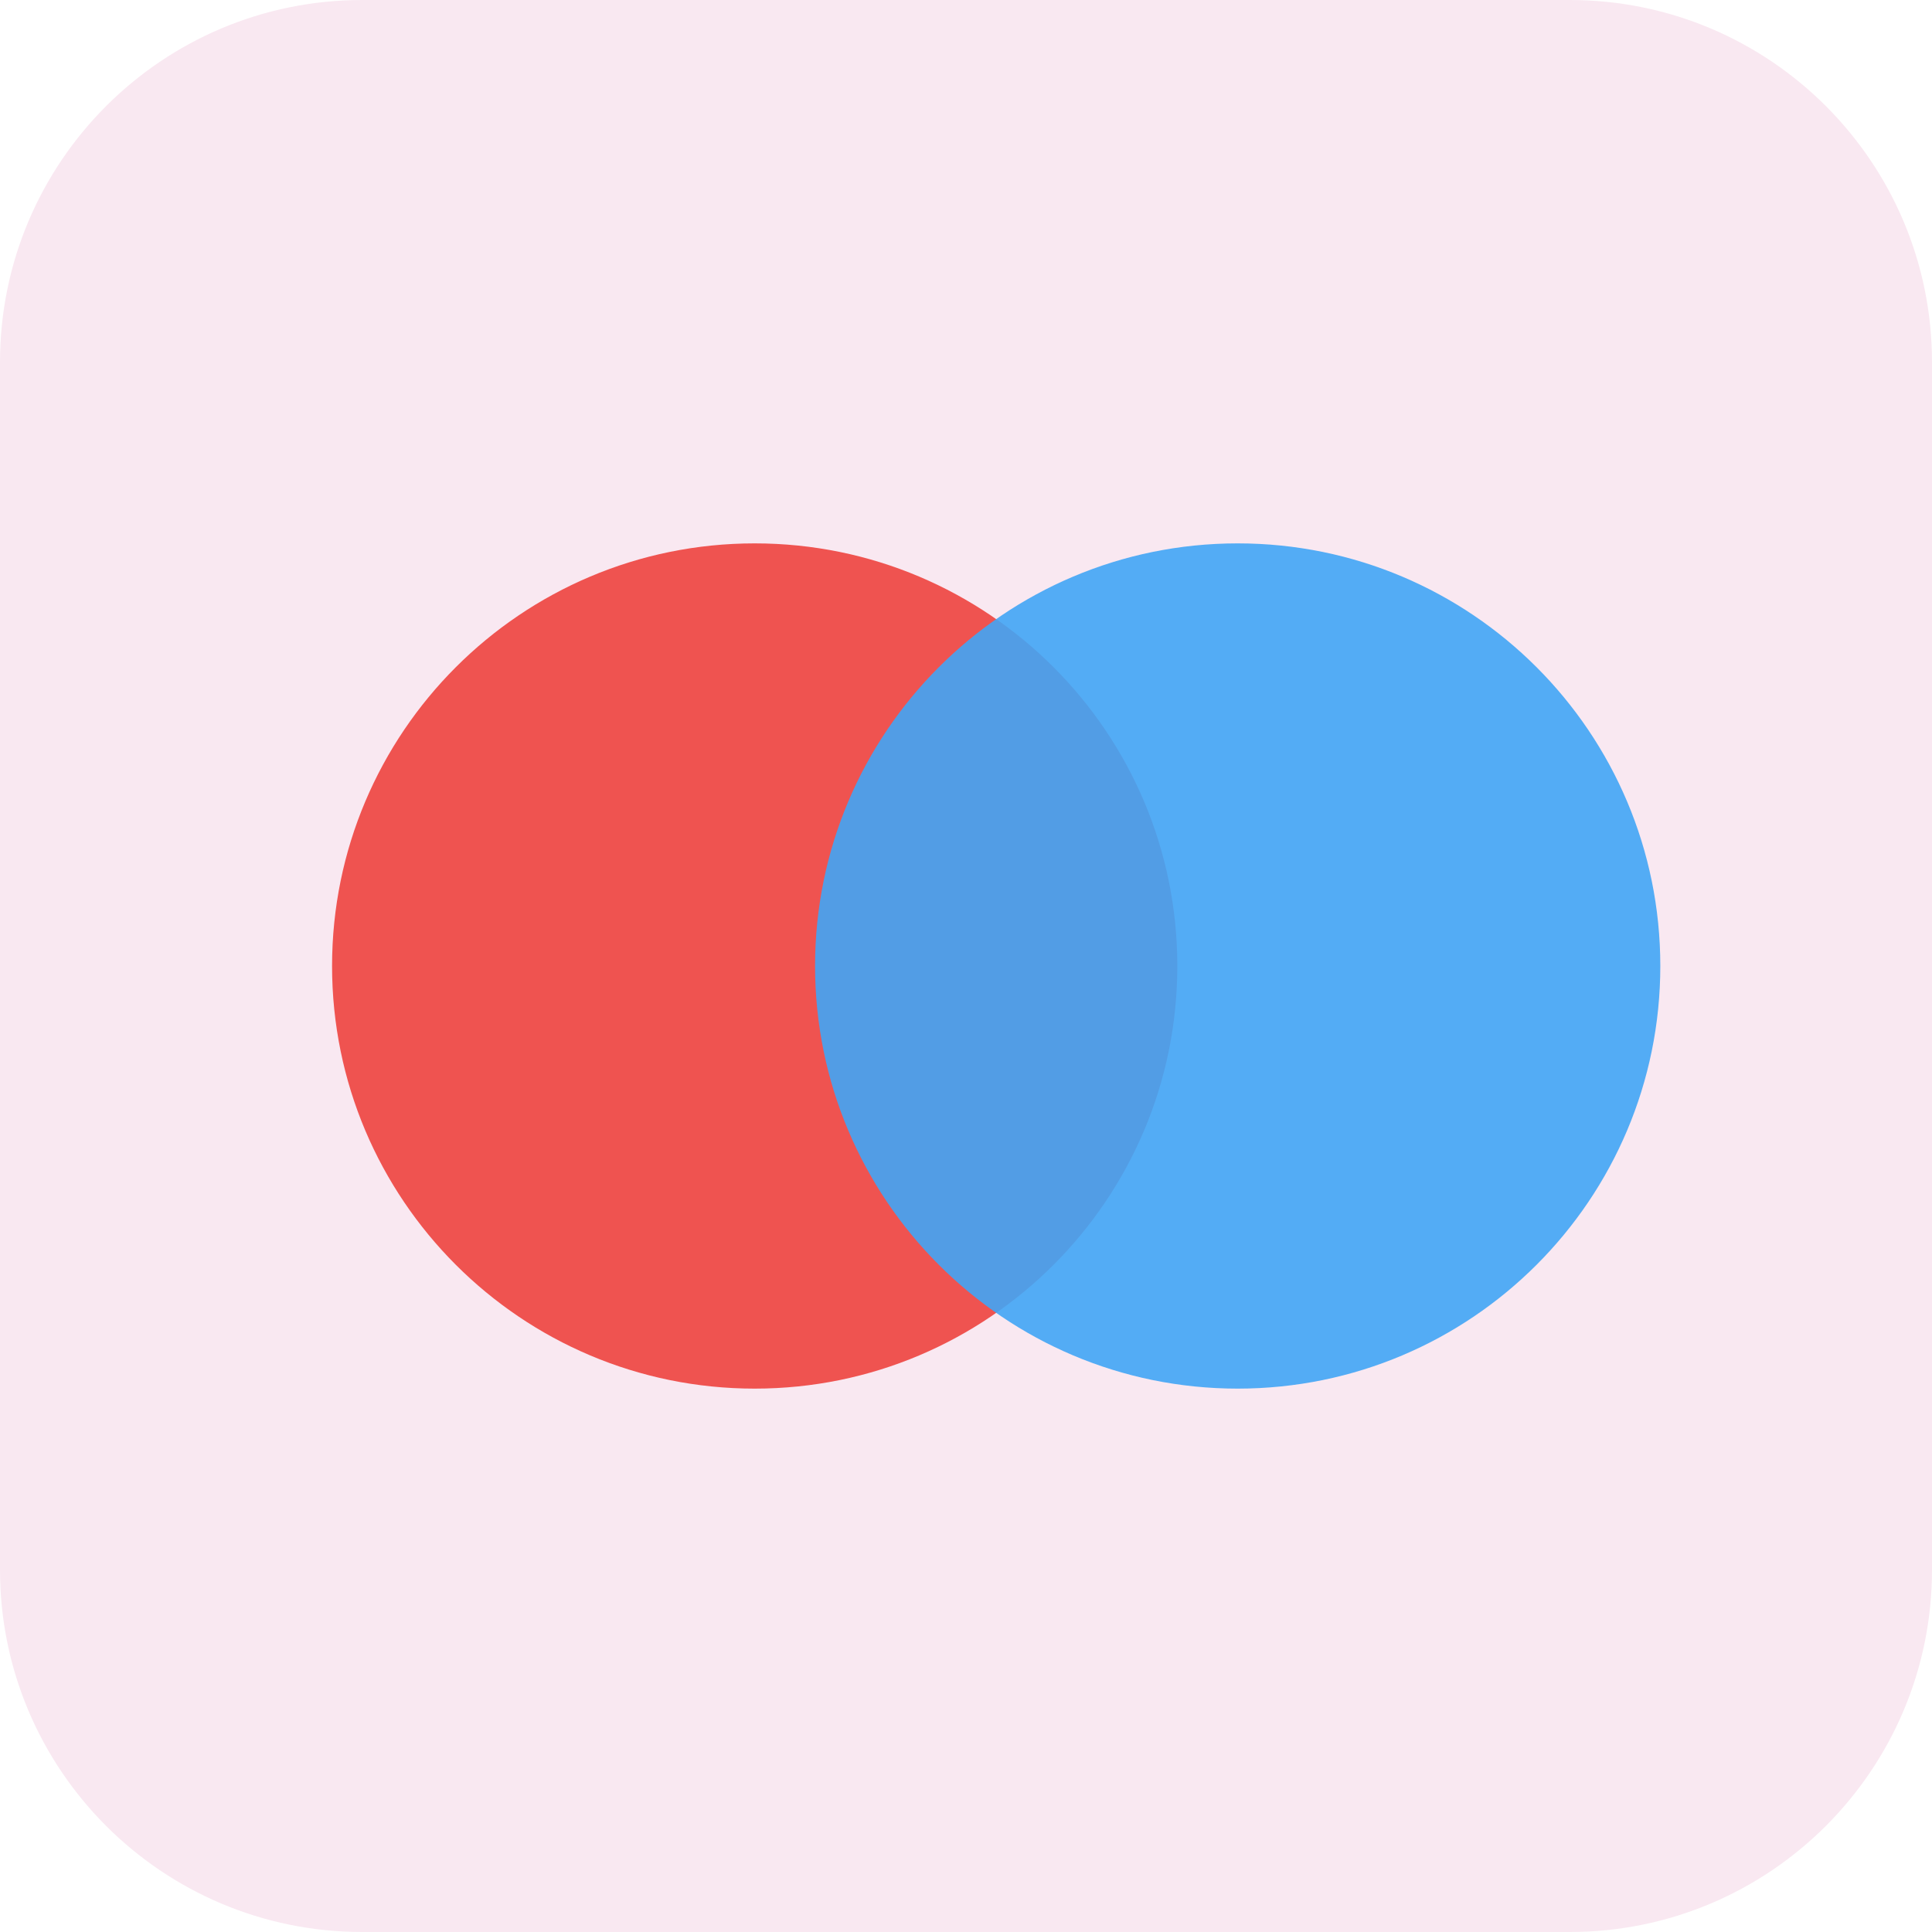
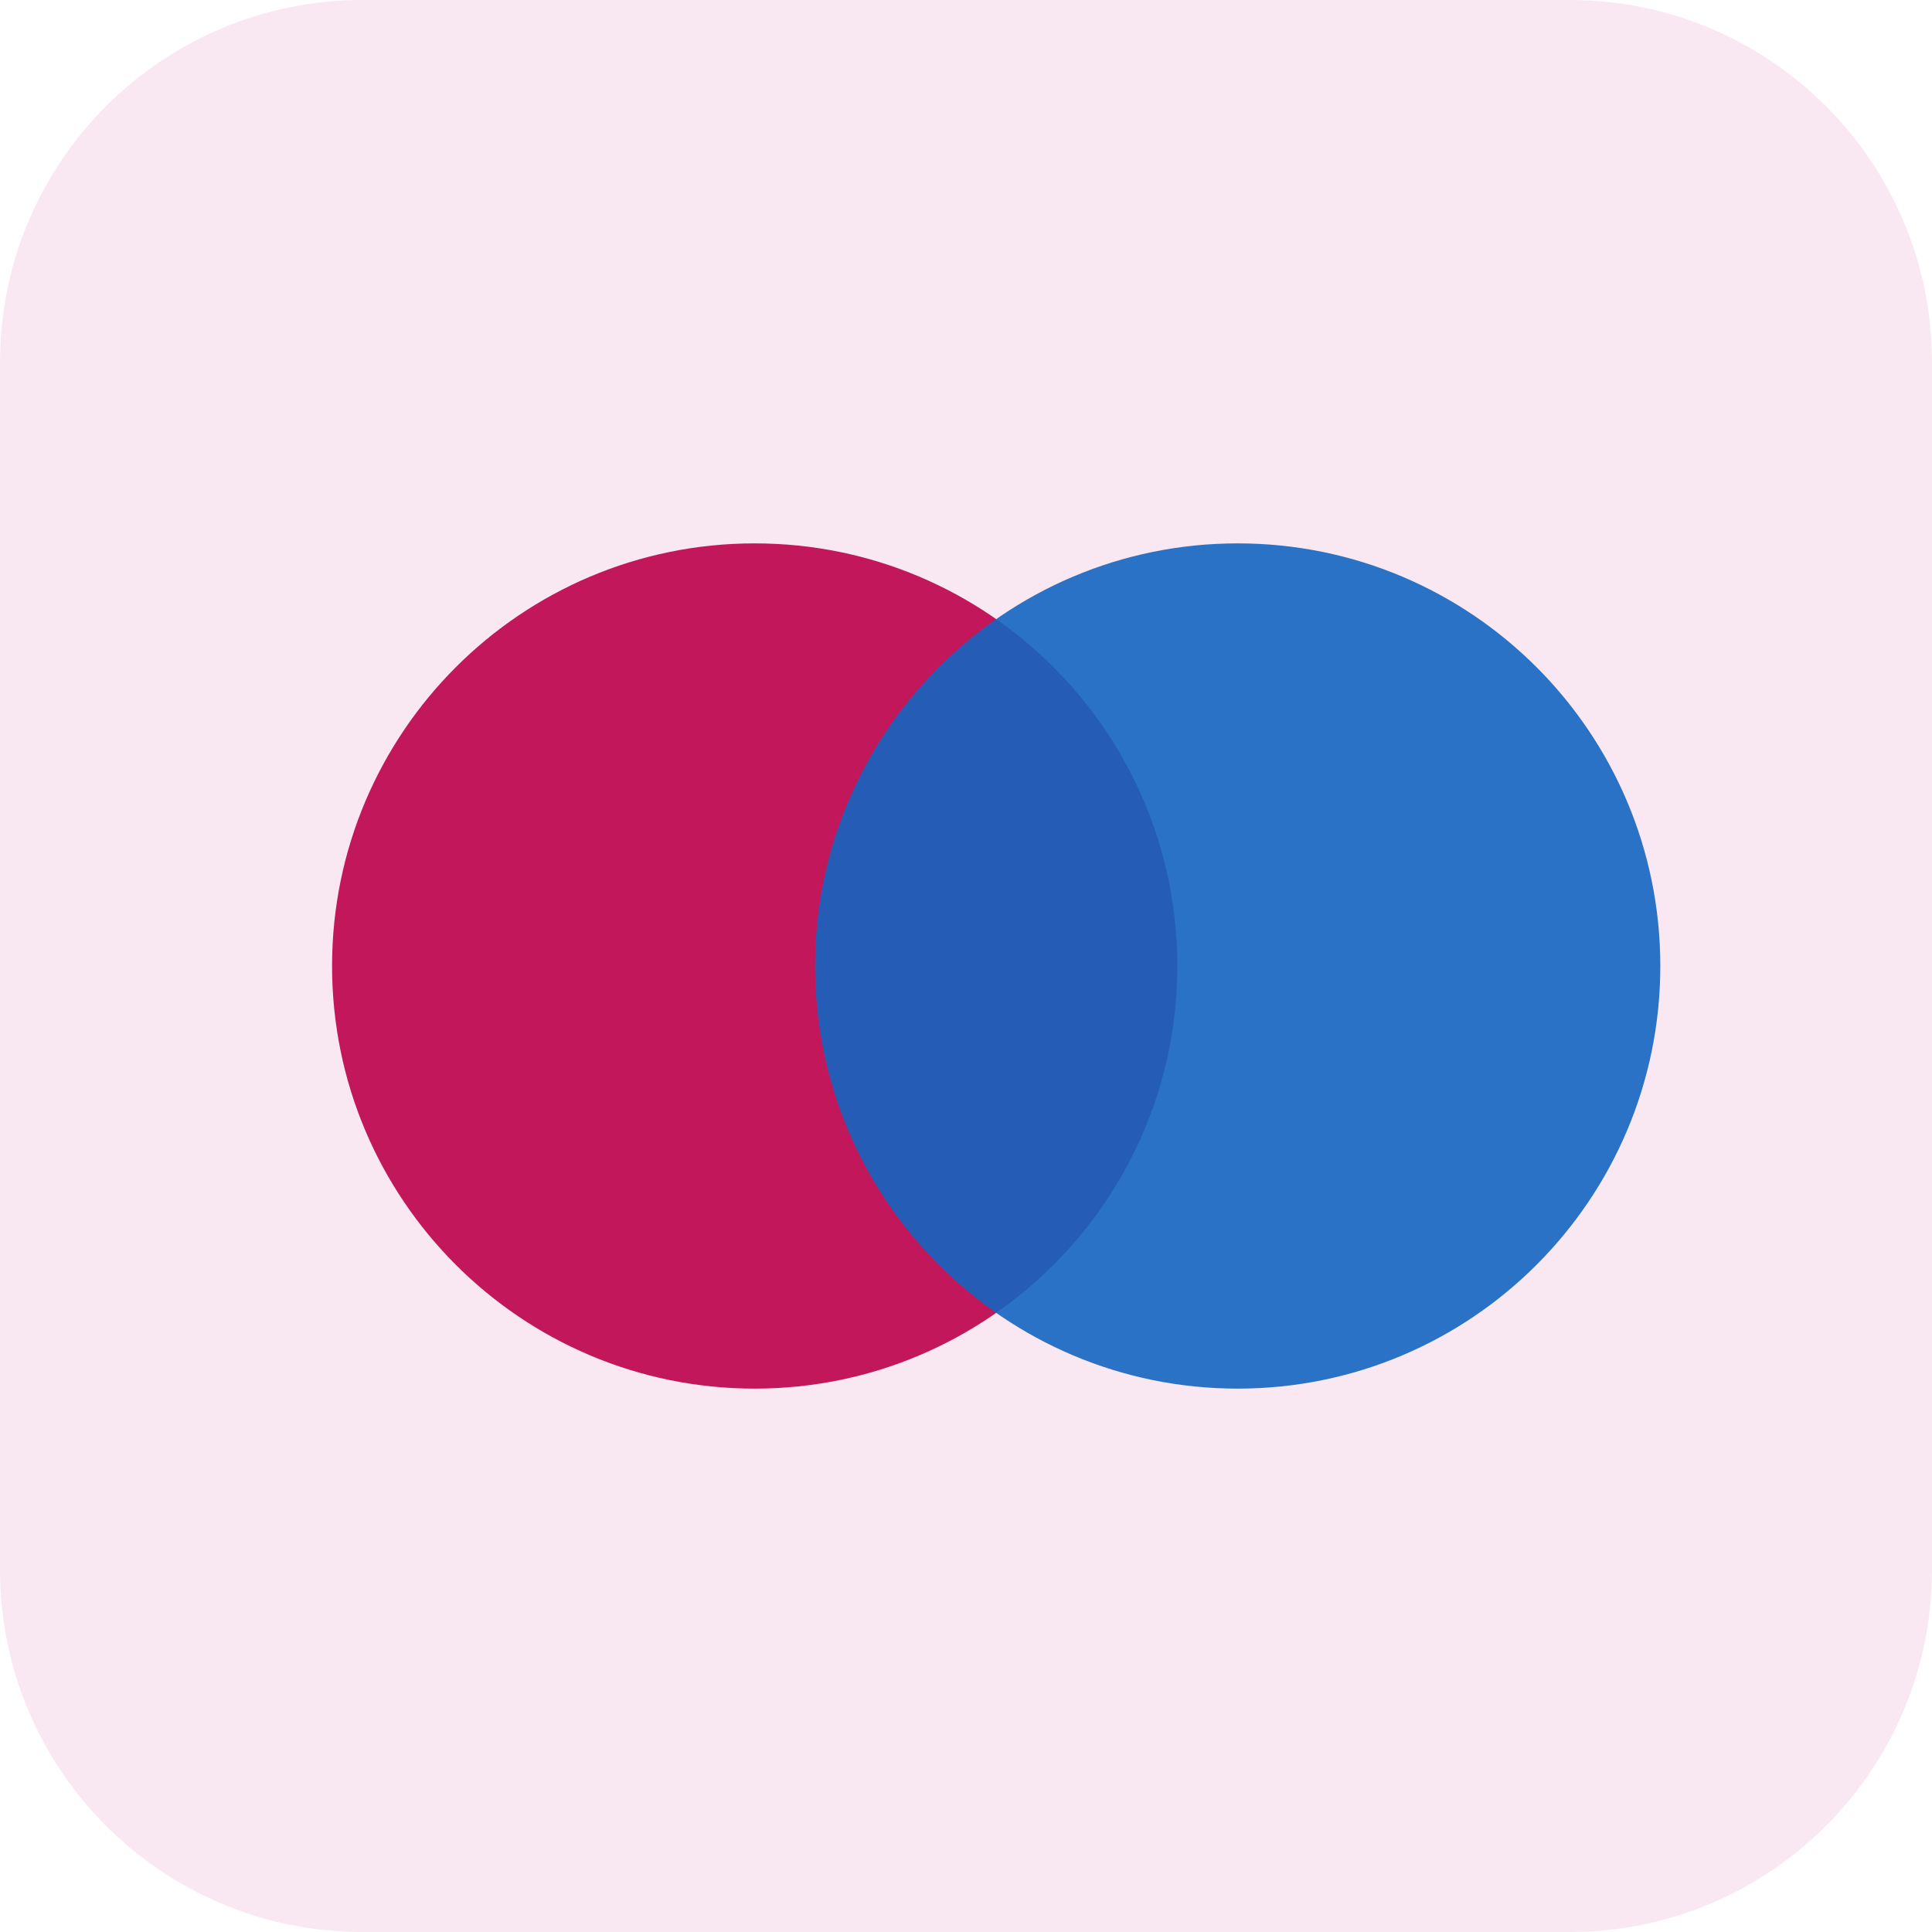
<svg xmlns="http://www.w3.org/2000/svg" viewBox="0 0 32 32">
  <rect width="32" height="32" rx="6" fill="#f9e8f1" />
-   <circle cx="12.5" cy="16" r="7" fill="#ef5350" />
-   <circle cx="20.5" cy="16" r="7" fill="#42a5f5" fill-opacity="0.9" />
+   <circle cx="12.5" cy="16" r="7" fill="#c2185b" />
+   <circle cx="20.5" cy="16" r="7" fill="#1565c0" fill-opacity="0.9" />
</svg>
